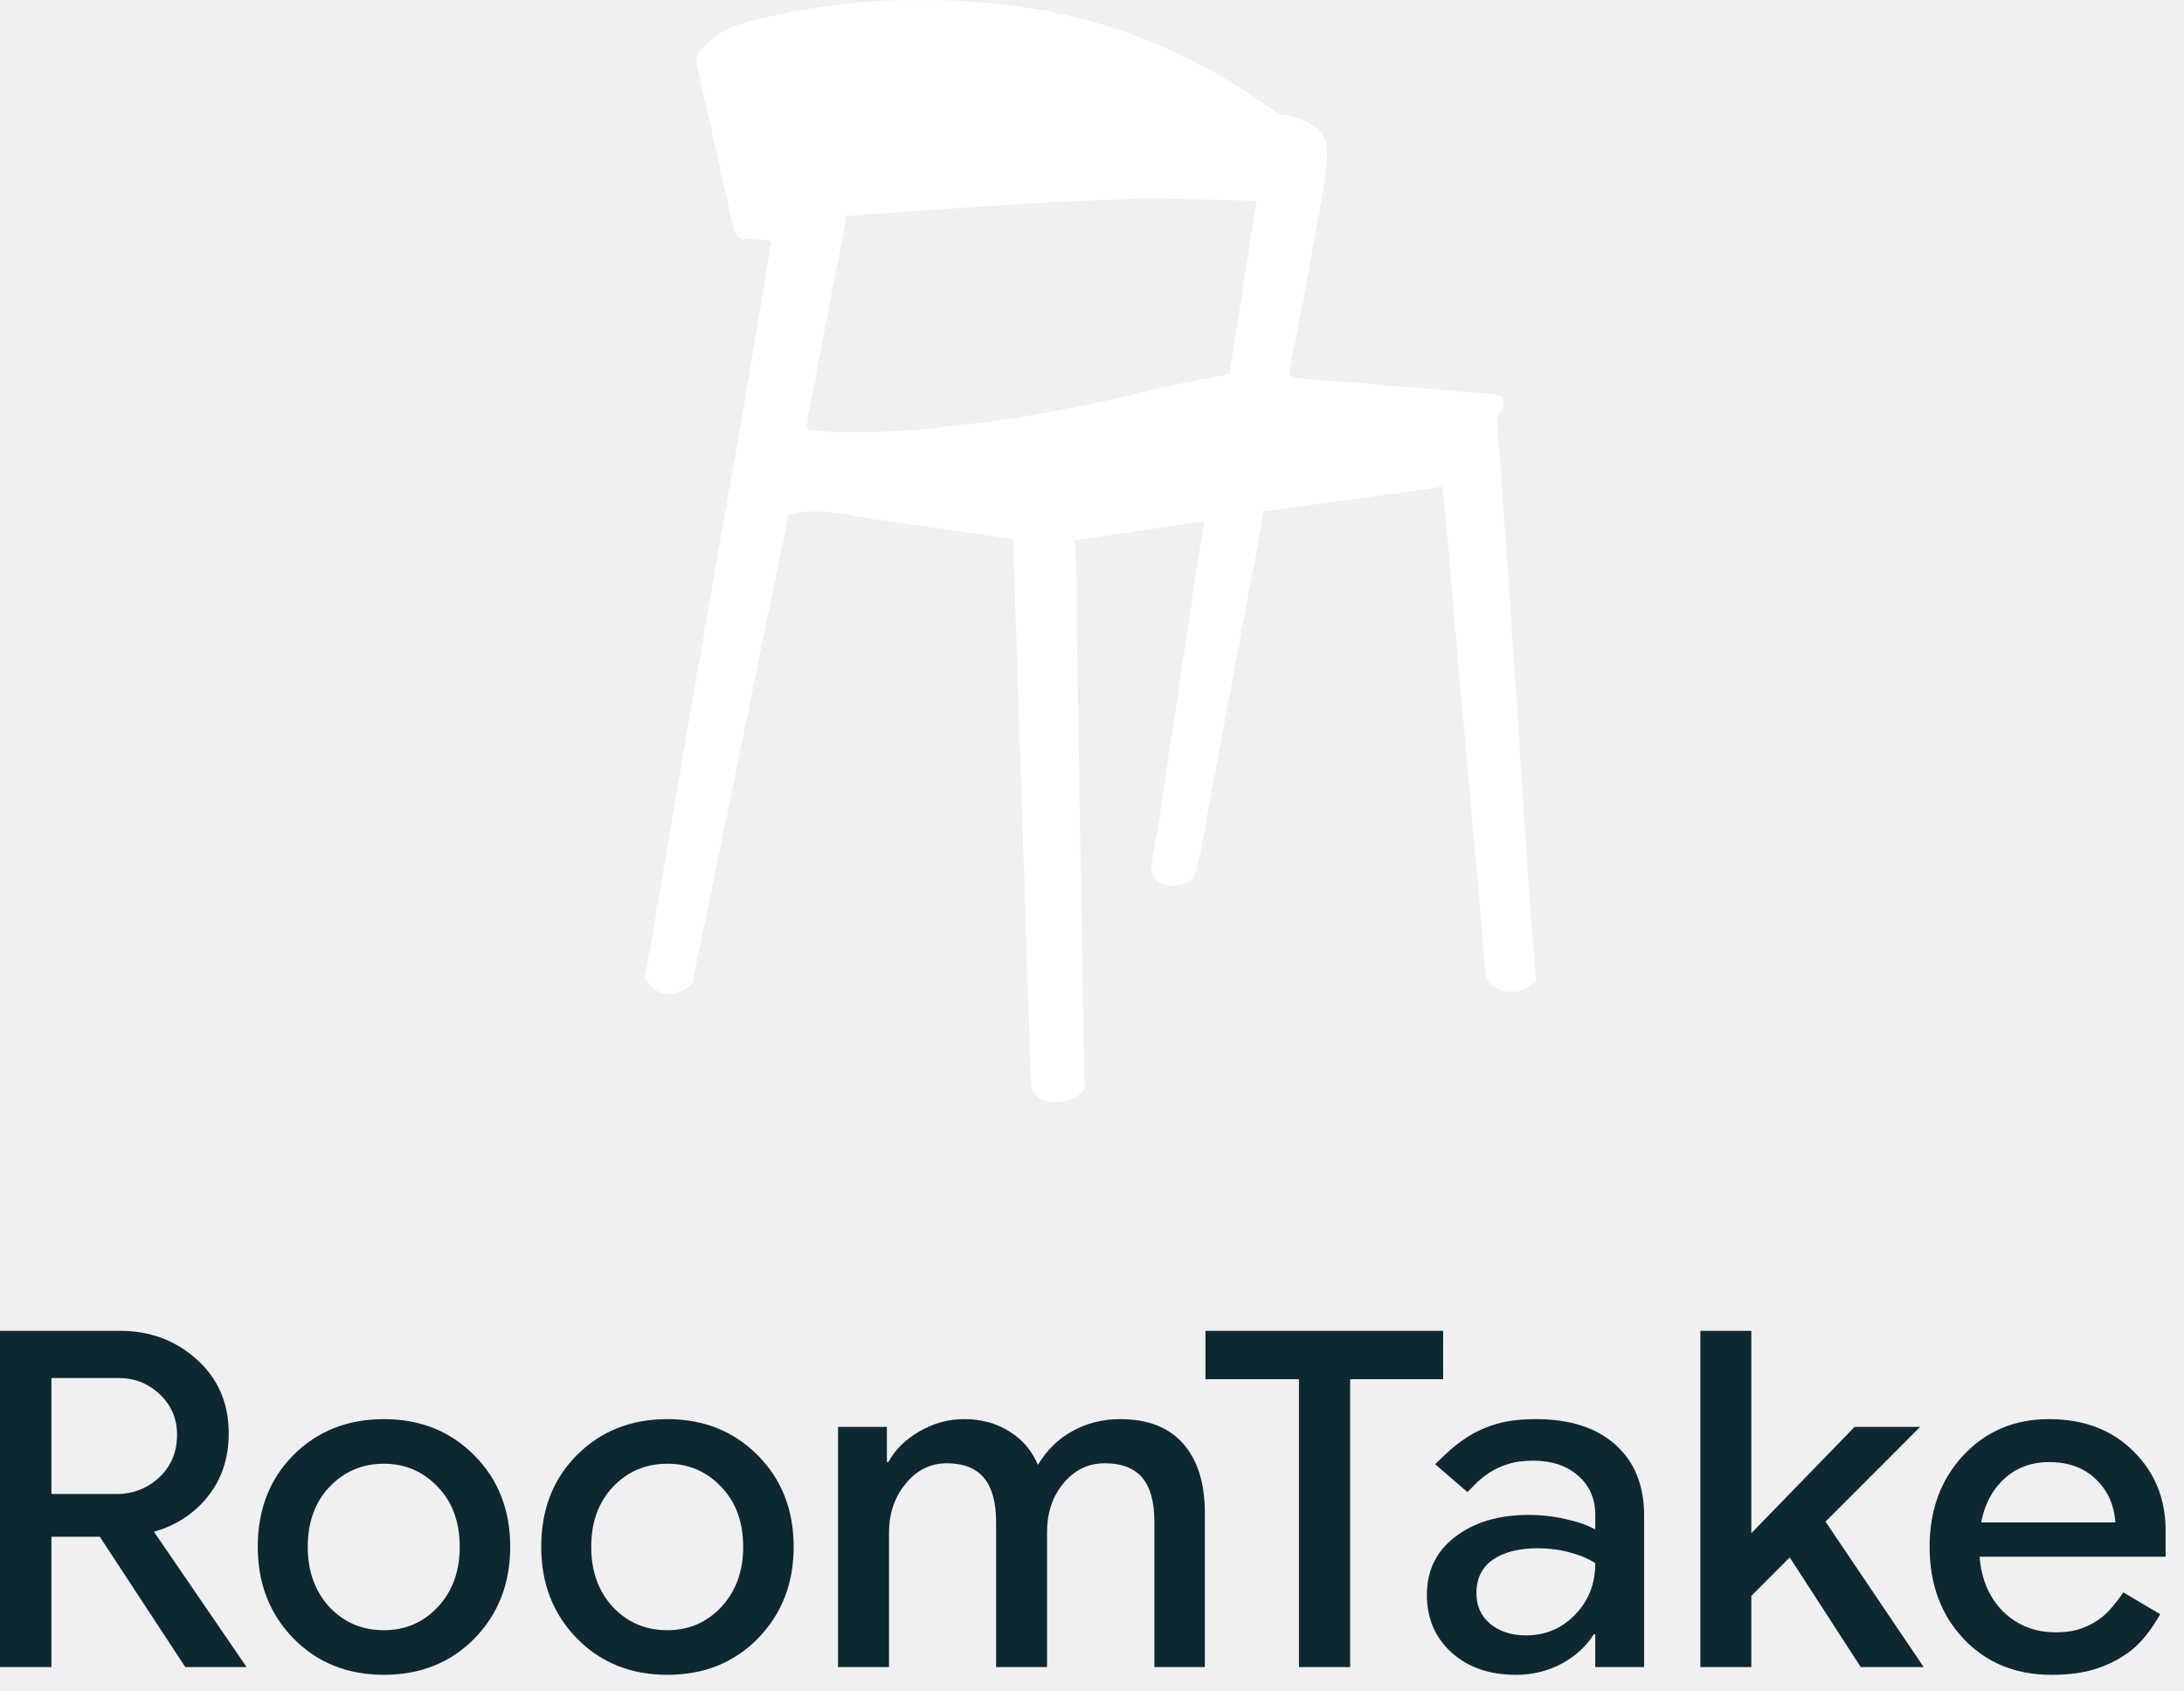
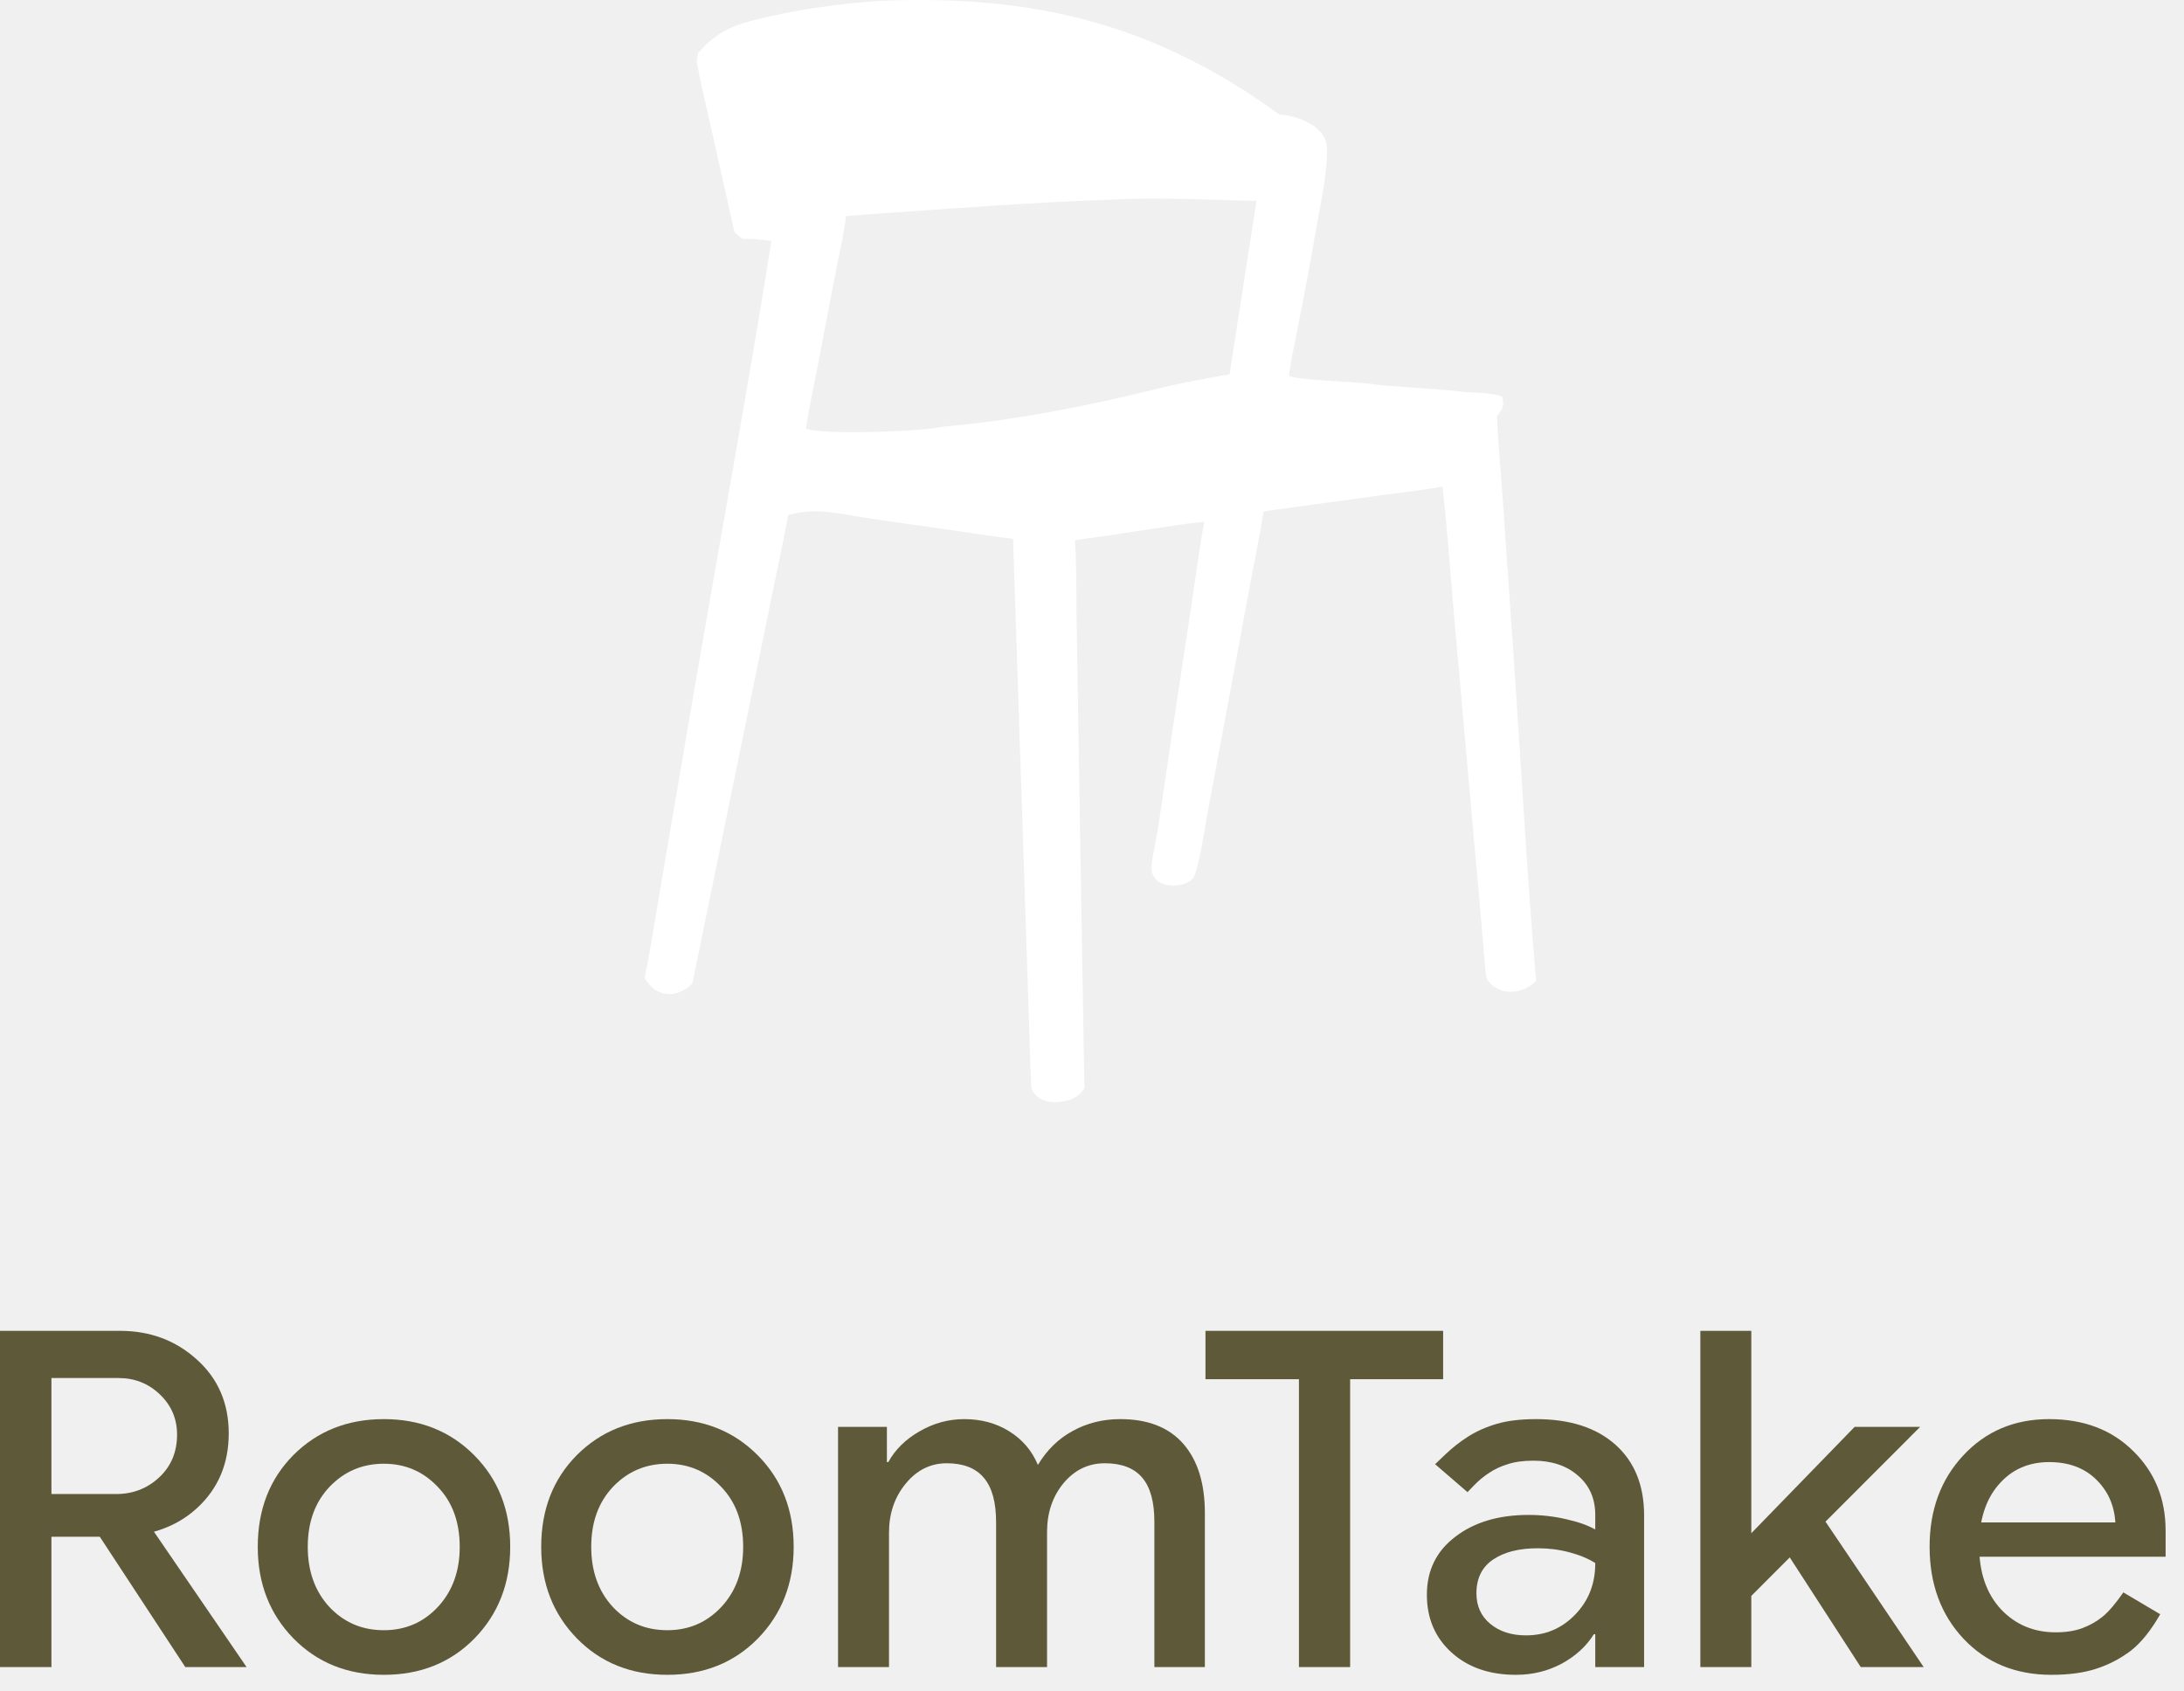
<svg xmlns="http://www.w3.org/2000/svg" width="93" height="72" viewBox="0 0 93 72" fill="none">
-   <path d="M87.357 71.33C85.83 71.33 84.584 70.82 83.617 69.8C82.65 68.773 82.167 67.463 82.167 65.87C82.167 64.31 82.644 63.016 83.597 61.99C84.557 60.956 85.777 60.44 87.257 60.44C88.73 60.44 89.924 60.893 90.837 61.8C91.757 62.7 92.217 63.83 92.217 65.19V66.3H83.327V64.84H90.077C90.03 64.1 89.754 63.486 89.247 63C88.747 62.513 88.084 62.27 87.257 62.27C86.37 62.27 85.65 62.593 85.097 63.24C84.55 63.88 84.277 64.746 84.277 65.84C84.277 66.966 84.584 67.863 85.197 68.53C85.817 69.19 86.597 69.52 87.537 69.52C87.977 69.52 88.357 69.46 88.677 69.34C88.997 69.22 89.284 69.056 89.537 68.85C89.797 68.636 90.09 68.293 90.417 67.82L91.987 68.75C91.587 69.45 91.167 69.97 90.727 70.31C90.287 70.643 89.8 70.896 89.267 71.07C88.74 71.243 88.103 71.33 87.357 71.33Z" fill="#0E2832" />
-   <path d="M73.525 69.02V66.38L78.975 60.77H81.765L73.525 69.02ZM72.405 71V56.68H74.575V71H72.405ZM79.235 71L75.785 65.67L77.305 64.17L81.915 71H79.235Z" fill="#0E2832" />
-   <path d="M64.55 71.33C63.423 71.33 62.51 71.013 61.81 70.38C61.11 69.746 60.76 68.926 60.76 67.92C60.76 66.886 61.163 66.063 61.97 65.45C62.776 64.83 63.816 64.52 65.09 64.52C65.636 64.52 66.166 64.58 66.68 64.7C67.193 64.813 67.61 64.96 67.93 65.14V64.52C67.93 63.826 67.686 63.27 67.2 62.85C66.713 62.423 66.08 62.21 65.3 62.21C64.866 62.21 64.5 62.26 64.2 62.36C63.9 62.453 63.636 62.576 63.41 62.73C63.183 62.876 62.973 63.05 62.78 63.25C62.586 63.45 62.49 63.55 62.49 63.55L61.11 62.36C61.11 62.36 61.256 62.22 61.55 61.94C61.843 61.66 62.166 61.406 62.52 61.18C62.88 60.953 63.286 60.773 63.74 60.64C64.2 60.506 64.756 60.44 65.41 60.44C66.85 60.44 67.976 60.803 68.79 61.53C69.603 62.256 70.01 63.26 70.01 64.54V71H67.93V68.63L68.56 69.6H67.87C67.556 70.106 67.103 70.523 66.51 70.85C65.916 71.17 65.263 71.33 64.55 71.33ZM64.98 69.65C65.806 69.65 66.503 69.356 67.07 68.77C67.643 68.183 67.93 67.453 67.93 66.58V66.57C67.623 66.376 67.253 66.223 66.82 66.11C66.393 65.996 65.946 65.94 65.48 65.94C64.686 65.94 64.053 66.1 63.58 66.42C63.106 66.74 62.87 67.22 62.87 67.86C62.87 68.4 63.066 68.833 63.46 69.16C63.853 69.486 64.36 69.65 64.98 69.65Z" fill="#0E2832" />
-   <path d="M55.312 71V57.73H57.492V71H55.312ZM51.332 58.74V56.68H61.452V58.74H51.332Z" fill="#0E2832" />
-   <path d="M35.686 71V60.77H37.766V62.52L37.556 62.27H37.826C38.119 61.736 38.563 61.3 39.156 60.96C39.756 60.613 40.389 60.44 41.056 60.44C41.783 60.44 42.423 60.613 42.976 60.96C43.536 61.306 43.943 61.783 44.196 62.39C44.583 61.75 45.079 61.266 45.686 60.94C46.293 60.606 46.966 60.44 47.706 60.44C48.879 60.44 49.773 60.79 50.386 61.49C50.999 62.19 51.306 63.173 51.306 64.44V71H49.156V64.81C49.156 63.963 48.983 63.336 48.636 62.93C48.289 62.523 47.759 62.32 47.046 62.32C46.346 62.32 45.759 62.603 45.286 63.17C44.819 63.736 44.586 64.43 44.586 65.25V71H42.416V64.82C42.416 63.98 42.243 63.353 41.896 62.94C41.549 62.526 41.023 62.32 40.316 62.32C39.623 62.32 39.039 62.61 38.566 63.19C38.093 63.763 37.856 64.46 37.856 65.28V71H35.686Z" fill="#0E2832" />
-   <path d="M28.416 71.33C26.862 71.33 25.579 70.813 24.566 69.78C23.552 68.74 23.046 67.44 23.046 65.88C23.046 64.293 23.552 62.99 24.566 61.97C25.586 60.95 26.869 60.44 28.416 60.44C29.962 60.44 31.246 60.953 32.266 61.98C33.286 63.006 33.796 64.306 33.796 65.88C33.796 67.44 33.289 68.74 32.276 69.78C31.262 70.813 29.976 71.33 28.416 71.33ZM28.416 69.43C29.329 69.43 30.096 69.1 30.716 68.44C31.336 67.773 31.646 66.92 31.646 65.88C31.646 64.82 31.332 63.966 30.706 63.32C30.086 62.666 29.322 62.34 28.416 62.34C27.502 62.34 26.732 62.666 26.106 63.32C25.486 63.973 25.176 64.826 25.176 65.88C25.176 66.92 25.482 67.773 26.096 68.44C26.716 69.1 27.489 69.43 28.416 69.43Z" fill="#0E2832" />
-   <path d="M16.346 71.33C14.792 71.33 13.509 70.813 12.495 69.78C11.482 68.74 10.976 67.44 10.976 65.88C10.976 64.293 11.482 62.99 12.495 61.97C13.515 60.95 14.799 60.44 16.346 60.44C17.892 60.44 19.175 60.953 20.195 61.98C21.215 63.006 21.726 64.306 21.726 65.88C21.726 67.44 21.219 68.74 20.206 69.78C19.192 70.813 17.905 71.33 16.346 71.33ZM16.346 69.43C17.259 69.43 18.026 69.1 18.645 68.44C19.265 67.773 19.576 66.92 19.576 65.88C19.576 64.82 19.262 63.966 18.636 63.32C18.015 62.666 17.252 62.34 16.346 62.34C15.432 62.34 14.662 62.666 14.036 63.32C13.415 63.973 13.105 64.826 13.105 65.88C13.105 66.92 13.412 67.773 14.025 68.44C14.646 69.1 15.419 69.43 16.346 69.43Z" fill="#0E2832" />
-   <path d="M0 71V56.68H5.11C6.39 56.68 7.48 57.086 8.38 57.9C9.287 58.713 9.74 59.763 9.74 61.05C9.74 62.336 9.293 63.393 8.4 64.22C7.513 65.04 6.337 65.45 4.87 65.45H1.04V63.63H4.95C5.663 63.63 6.273 63.393 6.78 62.92C7.287 62.446 7.54 61.84 7.54 61.1C7.54 60.426 7.297 59.856 6.81 59.39C6.323 58.923 5.737 58.69 5.05 58.69H2.19V71H0ZM7.89 71L3.62 64.49L5.97 64.38L10.5 71H7.89Z" fill="#0E2832" />
+   <path d="M87.357 71.33C85.83 71.33 84.584 70.82 83.617 69.8C82.65 68.773 82.167 67.463 82.167 65.87C82.167 64.31 82.644 63.016 83.597 61.99C84.557 60.956 85.777 60.44 87.257 60.44C88.73 60.44 89.924 60.893 90.837 61.8C91.757 62.7 92.217 63.83 92.217 65.19V66.3H83.327V64.84H90.077C90.03 64.1 89.754 63.486 89.247 63C88.747 62.513 88.084 62.27 87.257 62.27C86.37 62.27 85.65 62.593 85.097 63.24C84.55 63.88 84.277 64.746 84.277 65.84C84.277 66.966 84.584 67.863 85.197 68.53C85.817 69.19 86.597 69.52 87.537 69.52C87.977 69.52 88.357 69.46 88.677 69.34C88.997 69.22 89.284 69.056 89.537 68.85C89.797 68.636 90.09 68.293 90.417 67.82L91.987 68.75C91.587 69.45 91.167 69.97 90.727 70.31C90.287 70.643 89.8 70.896 89.267 71.07C88.74 71.243 88.103 71.33 87.357 71.33Z" fill="#5E5939" />
+   <path d="M73.525 69.02V66.38L78.975 60.77H81.765L73.525 69.02ZM72.405 71V56.68H74.575V71H72.405ZM79.235 71L75.785 65.67L77.305 64.17L81.915 71H79.235Z" fill="#5E5939" />
+   <path d="M64.55 71.33C63.423 71.33 62.51 71.013 61.81 70.38C61.11 69.746 60.76 68.926 60.76 67.92C60.76 66.886 61.163 66.063 61.97 65.45C62.776 64.83 63.816 64.52 65.09 64.52C65.636 64.52 66.166 64.58 66.68 64.7C67.193 64.813 67.61 64.96 67.93 65.14V64.52C67.93 63.826 67.686 63.27 67.2 62.85C66.713 62.423 66.08 62.21 65.3 62.21C64.866 62.21 64.5 62.26 64.2 62.36C63.9 62.453 63.636 62.576 63.41 62.73C63.183 62.876 62.973 63.05 62.78 63.25C62.586 63.45 62.49 63.55 62.49 63.55L61.11 62.36C61.11 62.36 61.256 62.22 61.55 61.94C61.843 61.66 62.166 61.406 62.52 61.18C62.88 60.953 63.286 60.773 63.74 60.64C64.2 60.506 64.756 60.44 65.41 60.44C66.85 60.44 67.976 60.803 68.79 61.53C69.603 62.256 70.01 63.26 70.01 64.54V71H67.93V68.63L68.56 69.6H67.87C67.556 70.106 67.103 70.523 66.51 70.85C65.916 71.17 65.263 71.33 64.55 71.33ZM64.98 69.65C65.806 69.65 66.503 69.356 67.07 68.77C67.643 68.183 67.93 67.453 67.93 66.58V66.57C67.623 66.376 67.253 66.223 66.82 66.11C66.393 65.996 65.946 65.94 65.48 65.94C64.686 65.94 64.053 66.1 63.58 66.42C63.106 66.74 62.87 67.22 62.87 67.86C62.87 68.4 63.066 68.833 63.46 69.16C63.853 69.486 64.36 69.65 64.98 69.65Z" fill="#5E5939" />
+   <path d="M55.312 71V57.73H57.492V71H55.312ZM51.332 58.74V56.68H61.452V58.74H51.332Z" fill="#5E5939" />
+   <path d="M35.686 71V60.77H37.766V62.52L37.556 62.27H37.826C38.119 61.736 38.563 61.3 39.156 60.96C39.756 60.613 40.389 60.44 41.056 60.44C41.783 60.44 42.423 60.613 42.976 60.96C43.536 61.306 43.943 61.783 44.196 62.39C44.583 61.75 45.079 61.266 45.686 60.94C46.293 60.606 46.966 60.44 47.706 60.44C48.879 60.44 49.773 60.79 50.386 61.49C50.999 62.19 51.306 63.173 51.306 64.44V71H49.156V64.81C49.156 63.963 48.983 63.336 48.636 62.93C48.289 62.523 47.759 62.32 47.046 62.32C46.346 62.32 45.759 62.603 45.286 63.17C44.819 63.736 44.586 64.43 44.586 65.25V71H42.416V64.82C42.416 63.98 42.243 63.353 41.896 62.94C41.549 62.526 41.023 62.32 40.316 62.32C39.623 62.32 39.039 62.61 38.566 63.19C38.093 63.763 37.856 64.46 37.856 65.28V71H35.686Z" fill="#5E5939" />
+   <path d="M28.416 71.33C26.862 71.33 25.579 70.813 24.566 69.78C23.552 68.74 23.046 67.44 23.046 65.88C23.046 64.293 23.552 62.99 24.566 61.97C25.586 60.95 26.869 60.44 28.416 60.44C29.962 60.44 31.246 60.953 32.266 61.98C33.286 63.006 33.796 64.306 33.796 65.88C33.796 67.44 33.289 68.74 32.276 69.78C31.262 70.813 29.976 71.33 28.416 71.33ZM28.416 69.43C29.329 69.43 30.096 69.1 30.716 68.44C31.336 67.773 31.646 66.92 31.646 65.88C31.646 64.82 31.332 63.966 30.706 63.32C30.086 62.666 29.322 62.34 28.416 62.34C27.502 62.34 26.732 62.666 26.106 63.32C25.486 63.973 25.176 64.826 25.176 65.88C25.176 66.92 25.482 67.773 26.096 68.44C26.716 69.1 27.489 69.43 28.416 69.43Z" fill="#5E5939" />
+   <path d="M16.346 71.33C14.792 71.33 13.509 70.813 12.495 69.78C11.482 68.74 10.976 67.44 10.976 65.88C10.976 64.293 11.482 62.99 12.495 61.97C13.515 60.95 14.799 60.44 16.346 60.44C17.892 60.44 19.175 60.953 20.195 61.98C21.215 63.006 21.726 64.306 21.726 65.88C21.726 67.44 21.219 68.74 20.206 69.78C19.192 70.813 17.905 71.33 16.346 71.33ZM16.346 69.43C17.259 69.43 18.026 69.1 18.645 68.44C19.265 67.773 19.576 66.92 19.576 65.88C19.576 64.82 19.262 63.966 18.636 63.32C18.015 62.666 17.252 62.34 16.346 62.34C15.432 62.34 14.662 62.666 14.036 63.32C13.415 63.973 13.105 64.826 13.105 65.88C13.105 66.92 13.412 67.773 14.025 68.44C14.646 69.1 15.419 69.43 16.346 69.43Z" fill="#5E5939" />
+   <path d="M0 71V56.68H5.11C6.39 56.68 7.48 57.086 8.38 57.9C9.287 58.713 9.74 59.763 9.74 61.05C9.74 62.336 9.293 63.393 8.4 64.22C7.513 65.04 6.337 65.45 4.87 65.45H1.04V63.63H4.95C5.663 63.63 6.273 63.393 6.78 62.92C7.287 62.446 7.54 61.84 7.54 61.1C7.54 60.426 7.297 59.856 6.81 59.39C6.323 58.923 5.737 58.69 5.05 58.69H2.19V71H0ZM7.89 71L3.62 64.49L5.97 64.38L10.5 71H7.89Z" fill="#5E5939" />
  <path d="M37.424 0.041C43.952 -0.252 49.172 1.001 54.477 4.881C55.205 4.903 56.44 5.372 56.495 6.211C56.559 7.203 56.282 8.405 56.109 9.399C55.821 11.053 55.514 12.703 55.185 14.349C55.129 14.634 54.882 15.77 54.898 16.01C55.431 16.212 57.408 16.23 58.148 16.329C59.4 16.497 60.917 16.524 62.191 16.678C62.642 16.732 63.593 16.716 63.961 16.887C64.082 17.229 63.971 17.471 63.747 17.713C63.783 18.766 63.904 20.01 63.977 21.076L64.443 27.801C64.762 32.398 65.018 37.197 65.409 41.775C64.936 42.257 64.176 42.417 63.589 42.004C63.499 41.941 63.306 41.729 63.292 41.619C63.223 41.068 63.18 40.508 63.135 39.953C63.044 38.849 62.947 37.746 62.843 36.644L61.91 26.133C61.757 24.395 61.63 22.446 61.422 20.724C60.691 20.863 59.702 20.972 58.946 21.075L53.807 21.779C53.647 22.814 53.407 23.961 53.213 24.996L52.232 30.278L51.419 34.632C51.347 35.021 51.019 37.187 50.791 37.427C50.353 37.882 48.886 37.894 49.042 36.776C49.109 36.292 49.262 35.62 49.34 35.096L49.95 30.952L50.758 25.606C50.922 24.505 51.077 23.311 51.282 22.223C50.276 22.316 48.955 22.553 47.914 22.695C47.206 22.831 46.484 22.885 45.775 23.011C45.843 23.983 45.833 25.263 45.843 26.255L45.909 30.412L46.176 46.362C45.893 46.78 45.494 46.905 45.003 46.941C44.698 46.964 44.345 46.876 44.124 46.66C43.995 46.534 43.922 46.41 43.914 46.225C43.867 45.356 43.848 44.462 43.82 43.594L43.651 38.463L43.139 22.947C42.477 22.882 41.628 22.738 40.962 22.643L37.07 22.086C35.892 21.915 34.703 21.574 33.555 21.945C33.459 22.623 33.212 23.687 33.071 24.385L32.045 29.396L29.48 41.893C28.83 42.539 27.918 42.503 27.45 41.645C27.704 40.435 27.918 38.995 28.131 37.767L29.517 29.653C30.62 23.228 31.821 16.7 32.848 10.271C32.397 10.185 32.068 10.171 31.616 10.171C31.48 10.084 31.395 10 31.276 9.893L30.233 5.237C30.044 4.402 29.833 3.537 29.679 2.694C29.657 2.572 29.705 2.371 29.734 2.245C30.41 1.487 31.01 1.141 31.998 0.886C33.791 0.422 35.581 0.172 37.424 0.041ZM53.504 8.558C51.604 8.512 49.255 8.396 47.382 8.5C44.009 8.613 40.615 8.873 37.247 9.109C36.84 9.138 36.425 9.164 36.019 9.205L36.014 9.262C35.957 9.843 35.717 10.916 35.6 11.517L34.757 15.911C34.622 16.617 34.41 17.562 34.326 18.246C34.854 18.544 39.43 18.369 40.131 18.175C43.169 17.906 46.208 17.317 49.163 16.585C50.195 16.329 51.306 16.126 52.356 15.942L53.504 8.558Z" fill="#FFFFFF" />
</svg>
